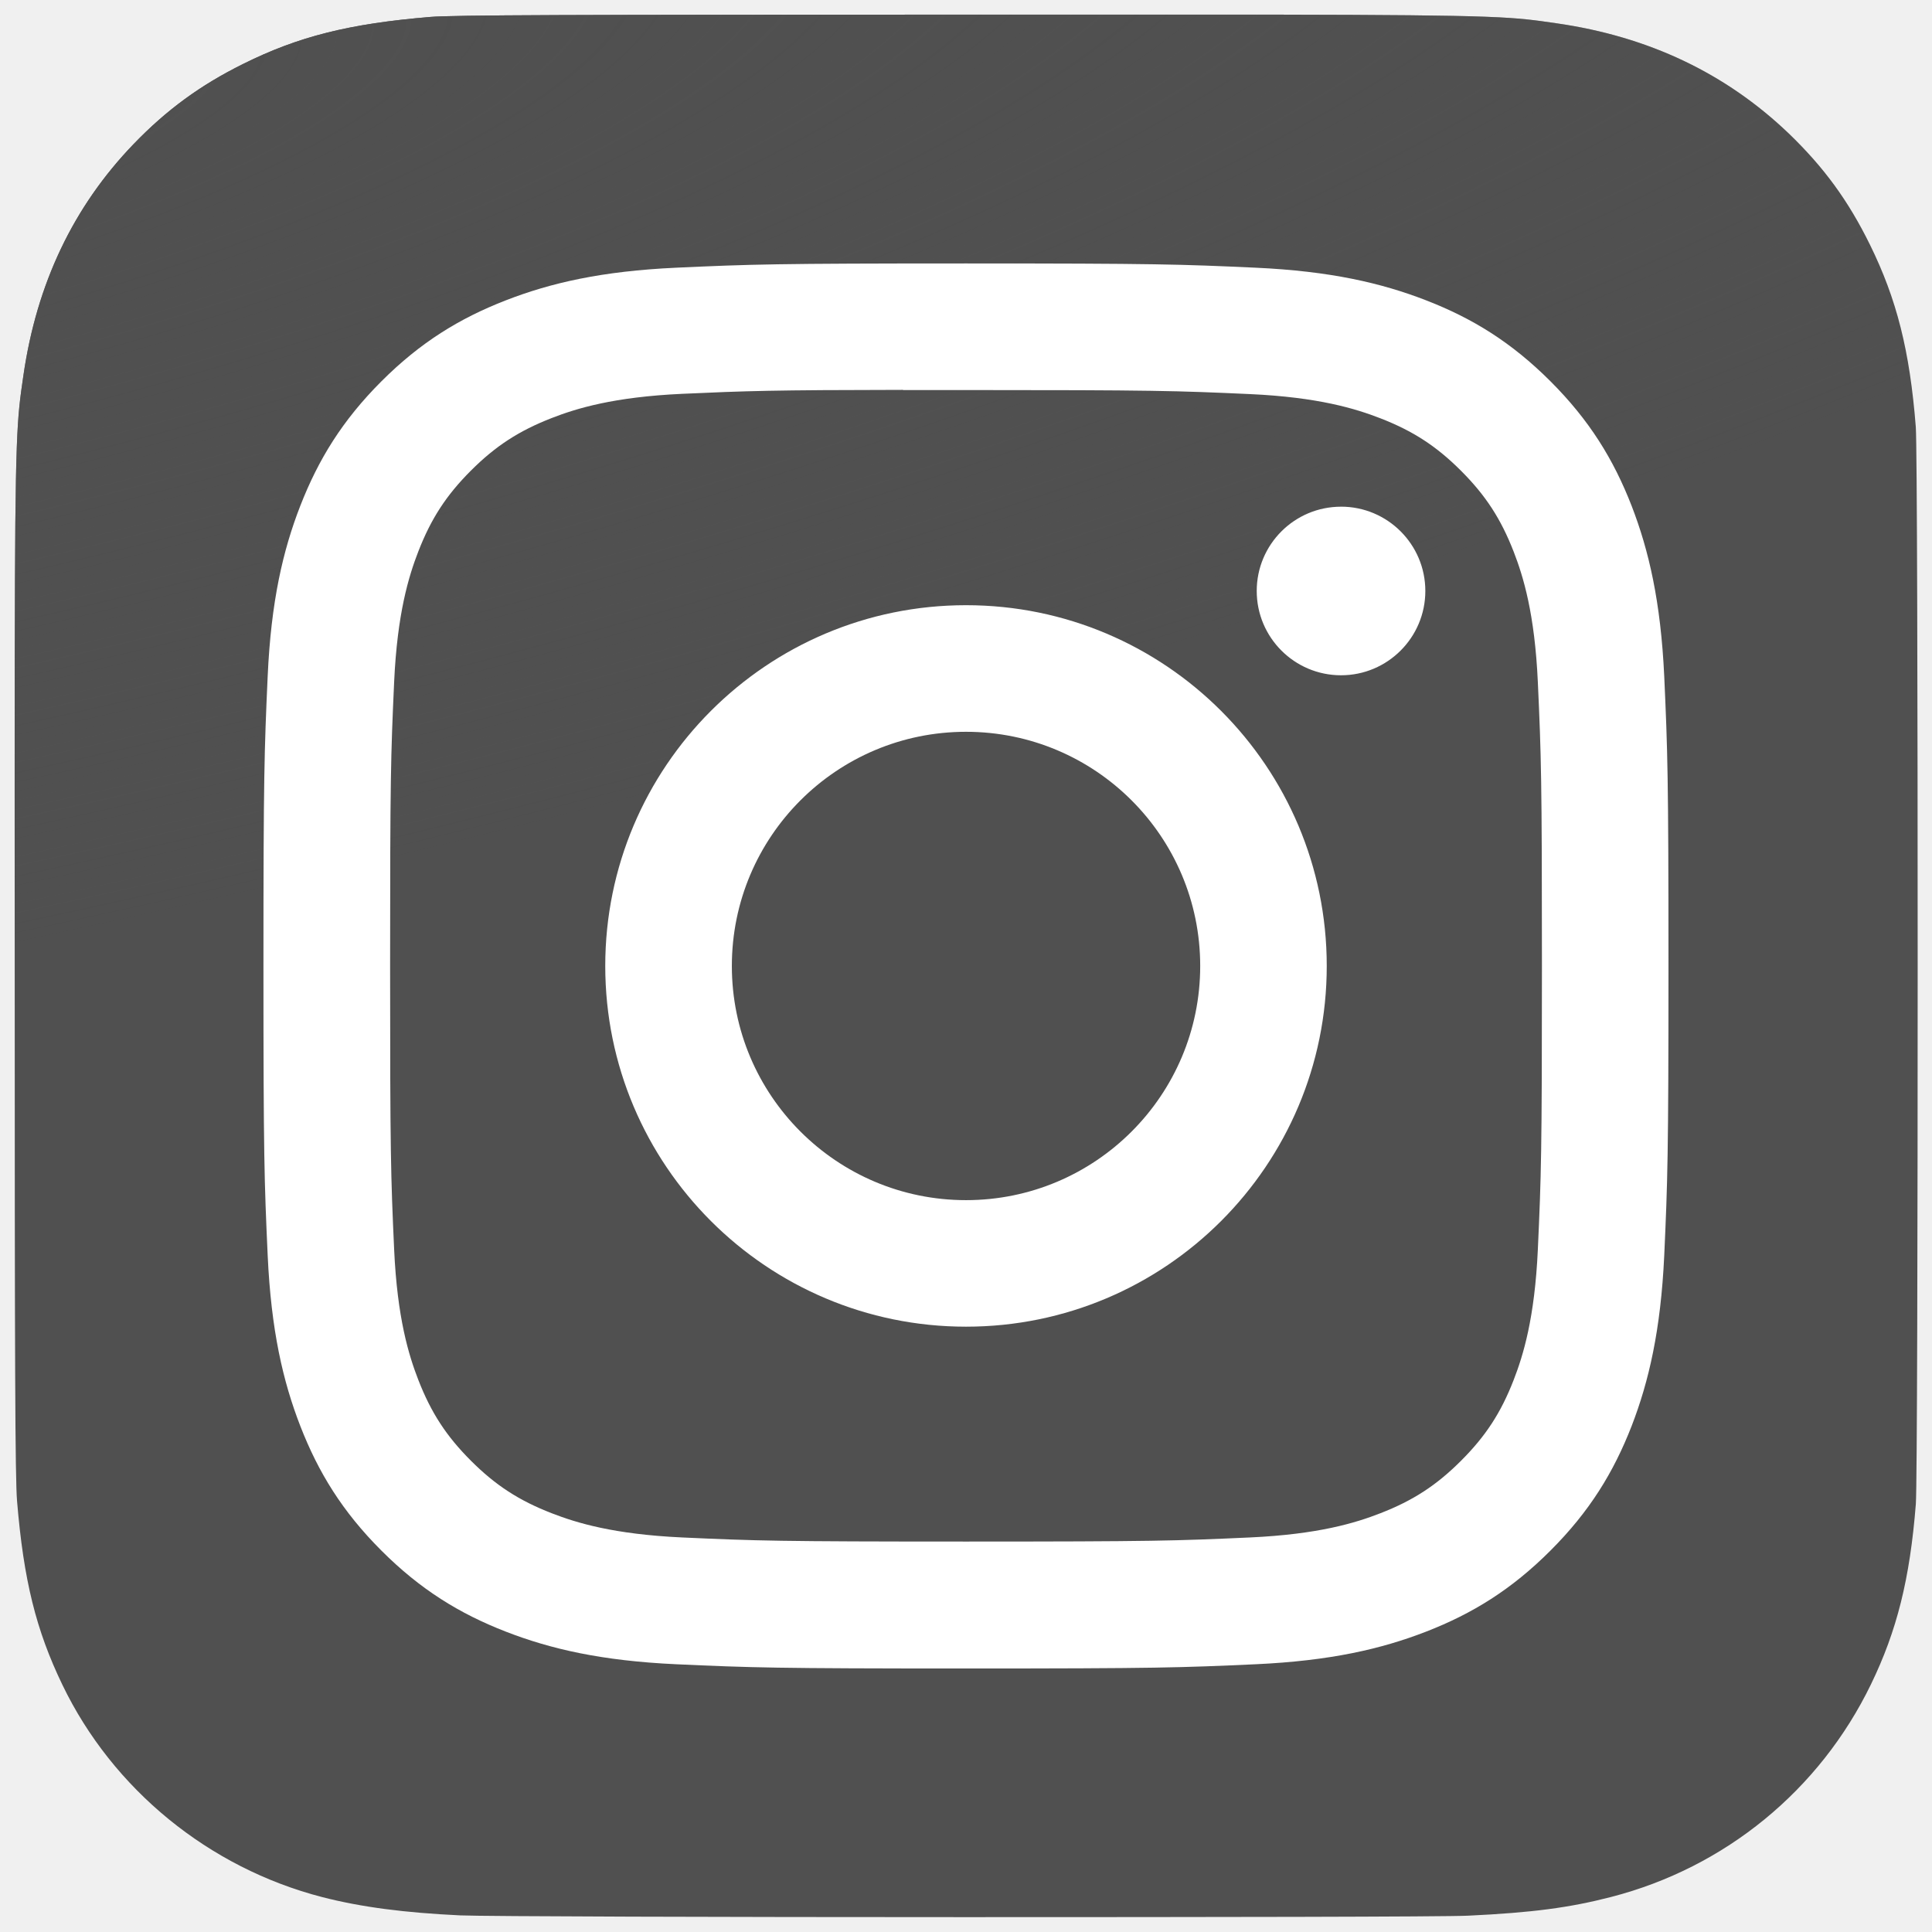
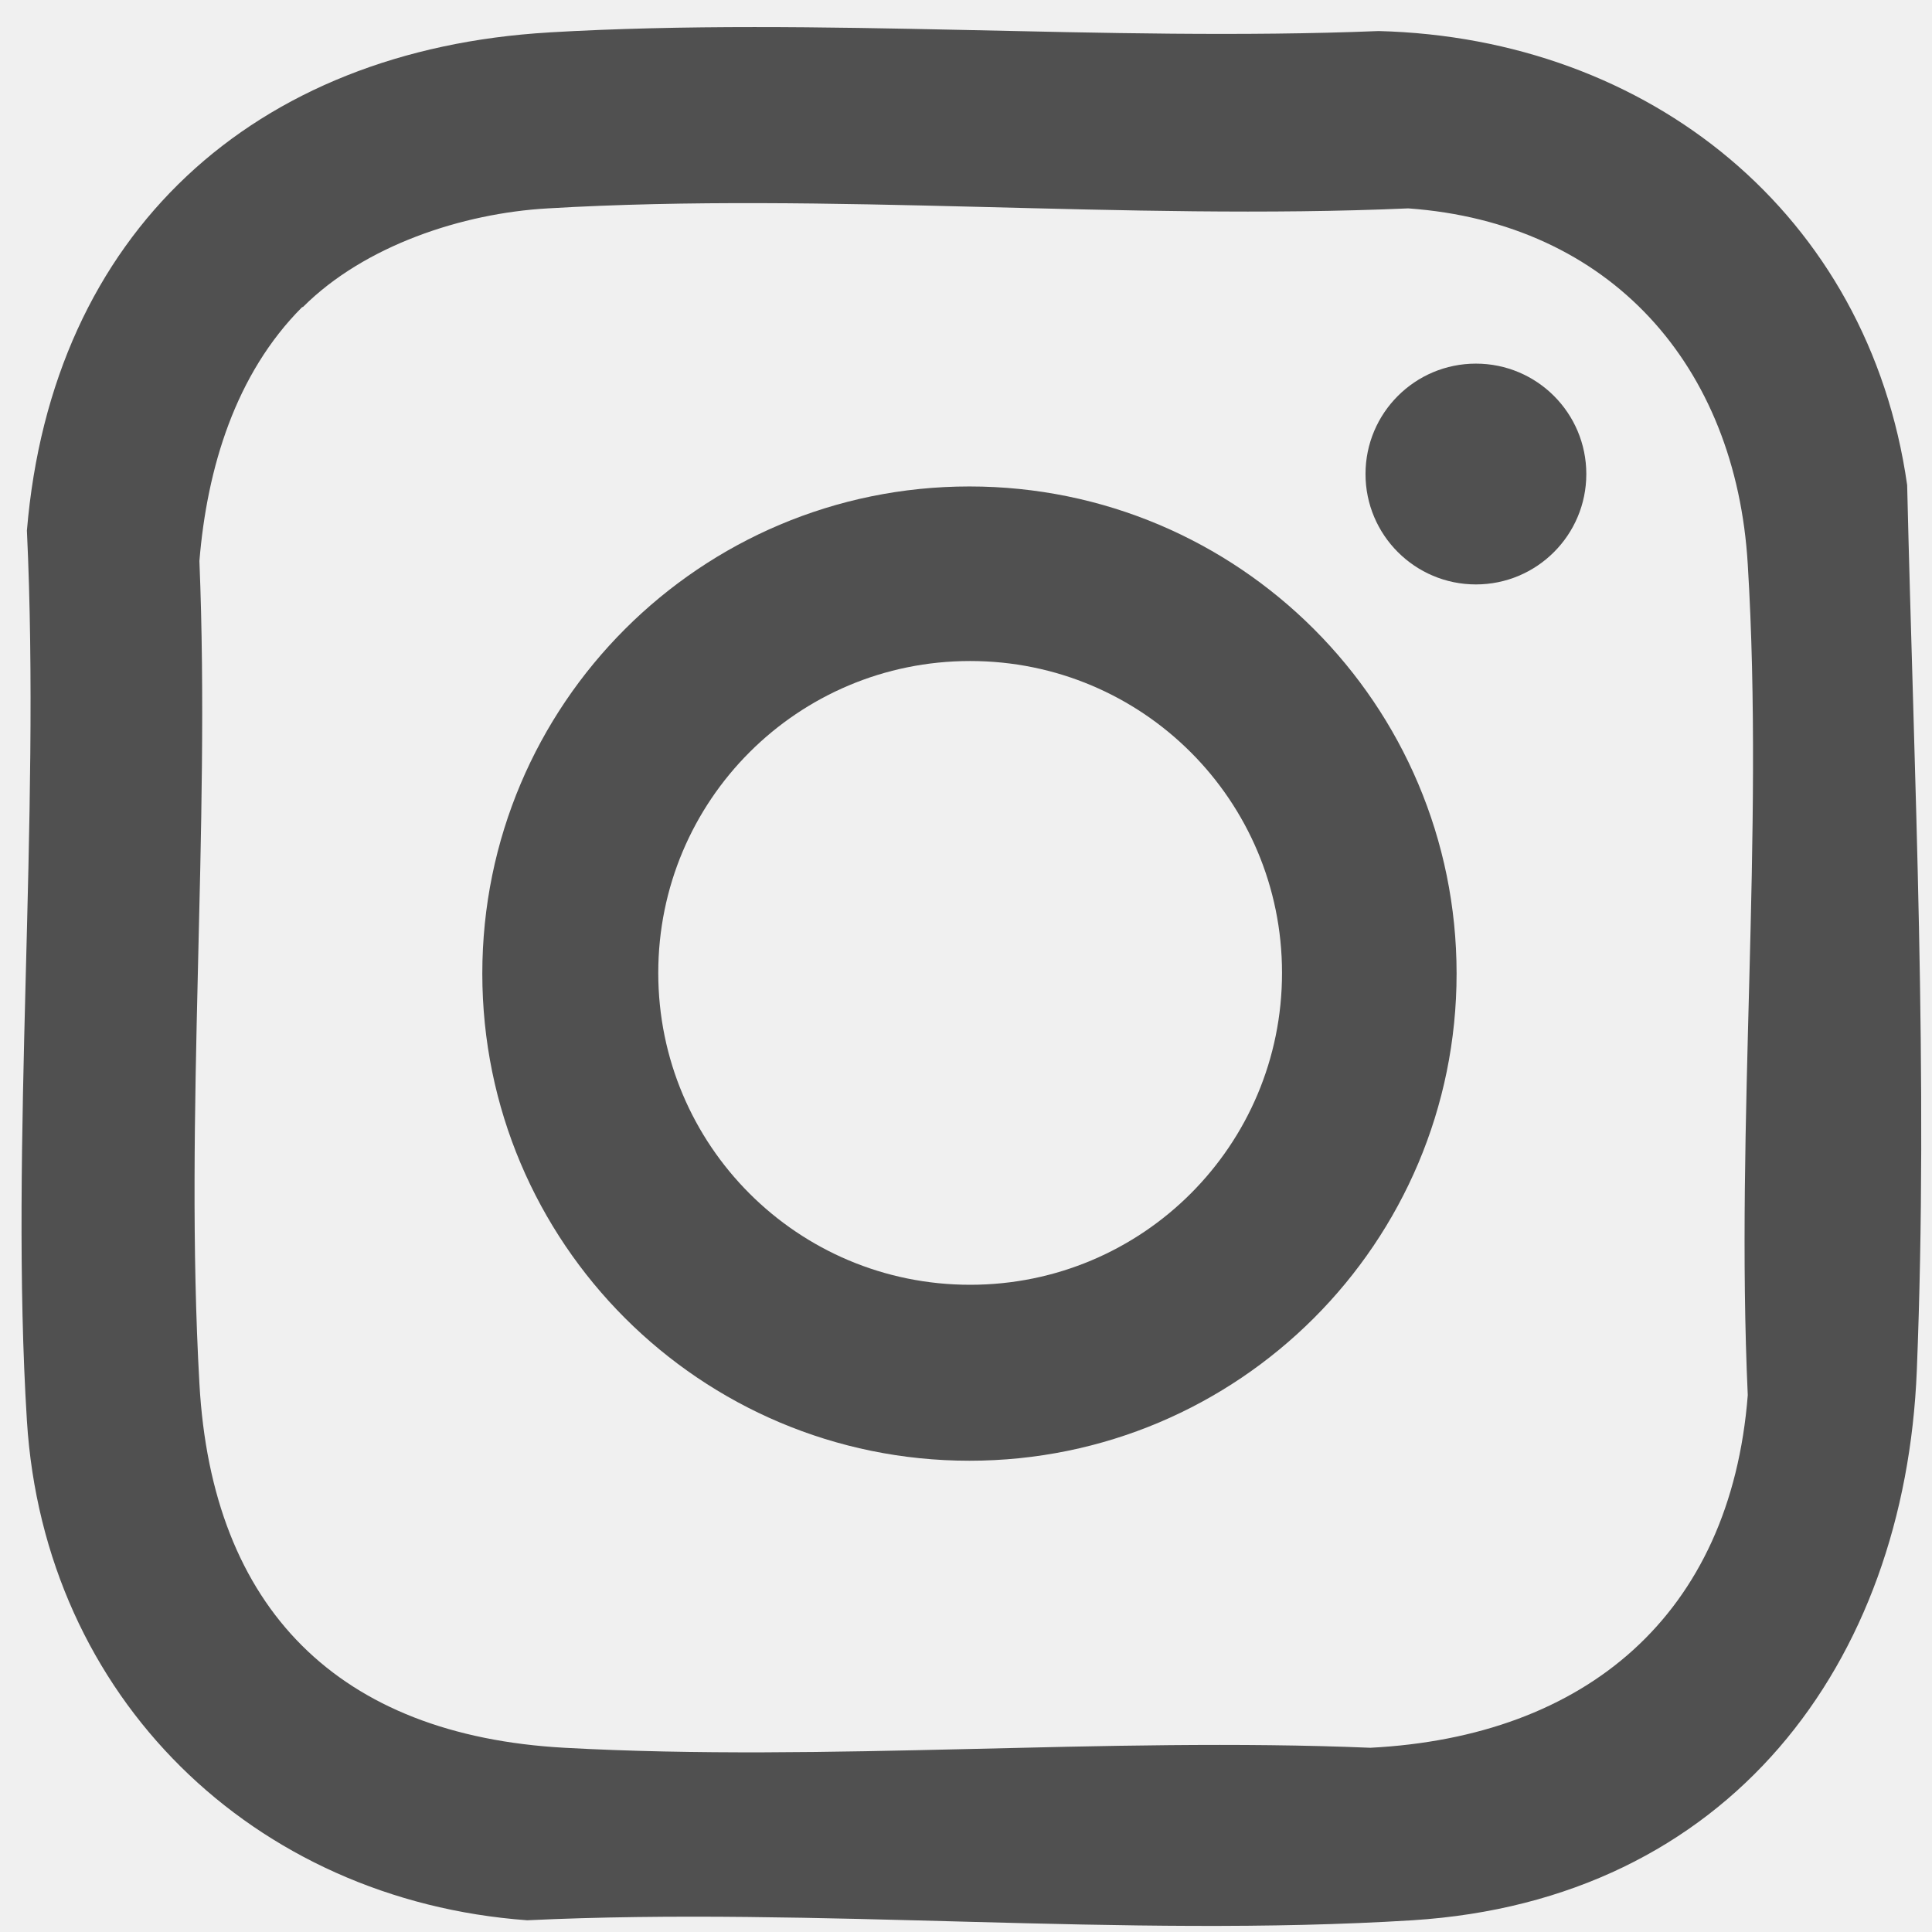
- <svg xmlns="http://www.w3.org/2000/svg" xmlns:xlink="http://www.w3.org/1999/xlink" width="132.004" height="132">
-   <defs>
-     <linearGradient id="b">
-       <stop offset="0" stop-color="#505050" />
-       <stop stop-color="#505050" offset=".128" />
-       <stop offset="1" stop-color="#505050" stop-opacity="0" />
-     </linearGradient>
-     <linearGradient id="a">
-       <stop offset="0" stop-color="#505050" />
-       <stop offset=".1" stop-color="#505050" />
-       <stop offset=".5" stop-color="#505050" />
-       <stop offset="1" stop-color="#505050" />
-     </linearGradient>
-     <radialGradient id="c" cx="158.429" cy="578.088" r="65" xlink:href="#a" gradientUnits="userSpaceOnUse" gradientTransform="matrix(0 -1.98198 1.8439 0 -1031.402 454.004)" fx="158.429" fy="578.088" />
-     <radialGradient id="d" cx="147.694" cy="473.455" r="65" xlink:href="#b" gradientUnits="userSpaceOnUse" gradientTransform="matrix(.17394 .86872 -3.5818 .71718 1648.348 -458.493)" fx="147.694" fy="473.455" />
-   </defs>
-   <path fill="url(#c)" d="M65.03 0C37.888 0 29.95.028 28.407.156c-5.57.463-9.036 1.34-12.812 3.22-2.91 1.445-5.205 3.12-7.47 5.468C4 13.126 1.5 18.394.595 24.656c-.44 3.04-.568 3.66-.594 19.188-.01 5.176 0 11.988 0 21.125 0 27.12.03 35.05.16 36.59.45 5.42 1.3 8.83 3.1 12.56 3.44 7.14 10.01 12.5 17.75 14.5 2.68.69 5.64 1.07 9.44 1.25 1.61.07 18.02.12 34.44.12 16.42 0 32.84-.02 34.41-.1 4.4-.207 6.955-.55 9.78-1.28 7.79-2.01 14.24-7.29 17.75-14.53 1.765-3.64 2.66-7.18 3.065-12.317.088-1.12.125-18.977.125-36.81 0-17.836-.04-35.66-.128-36.78-.41-5.22-1.305-8.73-3.127-12.44-1.495-3.037-3.155-5.305-5.565-7.624C116.9 4 111.64 1.5 105.372.596 102.335.157 101.73.027 86.19 0H65.03z" transform="translate(1.004 1)" />
-   <path fill="url(#d)" d="M65.03 0C37.888 0 29.95.028 28.407.156c-5.57.463-9.036 1.34-12.812 3.22-2.91 1.445-5.205 3.12-7.47 5.468C4 13.126 1.5 18.394.595 24.656c-.44 3.04-.568 3.66-.594 19.188-.01 5.176 0 11.988 0 21.125 0 27.12.03 35.05.16 36.59.45 5.42 1.3 8.83 3.1 12.56 3.44 7.14 10.01 12.5 17.75 14.5 2.68.69 5.64 1.07 9.44 1.25 1.61.07 18.02.12 34.44.12 16.42 0 32.84-.02 34.41-.1 4.4-.207 6.955-.55 9.78-1.28 7.79-2.01 14.24-7.29 17.75-14.53 1.765-3.64 2.66-7.18 3.065-12.317.088-1.12.125-18.977.125-36.81 0-17.836-.04-35.66-.128-36.78-.41-5.22-1.305-8.73-3.127-12.44-1.495-3.037-3.155-5.305-5.565-7.624C116.9 4 111.64 1.5 105.372.596 102.335.157 101.73.027 86.19 0H65.03z" transform="translate(1.004 1)" />
-   <path fill="#fff" d="M66.004 18c-13.036 0-14.672.057-19.792.29-5.11.234-8.598 1.043-11.65 2.23-3.157 1.226-5.835 2.866-8.503 5.535-2.67 2.668-4.31 5.346-5.54 8.502-1.19 3.053-2 6.542-2.23 11.65C18.06 51.327 18 52.964 18 66s.058 14.667.29 19.787c.235 5.11 1.044 8.598 2.23 11.65 1.227 3.157 2.867 5.835 5.536 8.503 2.667 2.67 5.345 4.314 8.5 5.54 3.054 1.187 6.543 1.996 11.652 2.23 5.12.233 6.755.29 19.79.29 13.037 0 14.668-.057 19.788-.29 5.11-.234 8.602-1.043 11.656-2.23 3.156-1.226 5.83-2.87 8.497-5.54 2.67-2.668 4.31-5.346 5.54-8.502 1.18-3.053 1.99-6.542 2.23-11.65.23-5.12.29-6.752.29-19.788 0-13.036-.06-14.672-.29-19.792-.24-5.11-1.05-8.598-2.23-11.65-1.23-3.157-2.87-5.835-5.54-8.503-2.67-2.67-5.34-4.31-8.5-5.535-3.06-1.187-6.55-1.996-11.66-2.23-5.12-.233-6.75-.29-19.79-.29zm-4.306 8.65c1.278-.002 2.704 0 4.306 0 12.816 0 14.335.046 19.396.276 4.68.214 7.22.996 8.912 1.653 2.24.87 3.837 1.91 5.516 3.59 1.68 1.68 2.72 3.28 3.592 5.52.657 1.69 1.44 4.23 1.653 8.91.23 5.06.28 6.58.28 19.39s-.05 14.33-.28 19.39c-.214 4.68-.996 7.22-1.653 8.91-.87 2.24-1.912 3.835-3.592 5.514-1.68 1.68-3.275 2.72-5.516 3.59-1.69.66-4.232 1.44-8.912 1.654-5.06.23-6.58.28-19.396.28-12.817 0-14.336-.05-19.396-.28-4.68-.216-7.22-.998-8.913-1.655-2.24-.87-3.84-1.91-5.52-3.59-1.68-1.68-2.72-3.276-3.592-5.517-.657-1.69-1.44-4.23-1.653-8.91-.23-5.06-.276-6.58-.276-19.398s.046-14.33.276-19.39c.214-4.68.996-7.22 1.653-8.912.87-2.24 1.912-3.84 3.592-5.52 1.68-1.68 3.28-2.72 5.52-3.592 1.692-.66 4.233-1.44 8.913-1.655 4.428-.2 6.144-.26 15.09-.27zm29.928 7.97c-3.18 0-5.76 2.577-5.76 5.758 0 3.18 2.58 5.76 5.76 5.76 3.18 0 5.76-2.58 5.76-5.76 0-3.18-2.58-5.76-5.76-5.76zm-25.622 6.73c-13.613 0-24.65 11.037-24.65 24.65 0 13.613 11.037 24.645 24.65 24.645C79.617 90.645 90.65 79.613 90.65 66S79.616 41.35 66.003 41.35zm0 8.65c8.836 0 16 7.163 16 16 0 8.836-7.164 16-16 16-8.837 0-16-7.164-16-16 0-8.837 7.163-16 16-16z" />
+ <svg xmlns="http://www.w3.org/2000/svg" width="28" height="28" viewBox="0 0 28 28" fill="none">
+   <path d="M7.95 0.47C11.89 0.24 16.01 0.61 19.98 0.45C23.9 0.55 27.08 3.1 27.64 7.03C27.74 11.27 27.95 15.61 27.78 19.86C27.61 24.11 25.06 27.54 20.47 27.83C16.29 28.09 11.84 27.63 7.64 27.83C3.67 27.54 0.64 24.6 0.39 20.59C0.14 16.58 0.59 11.92 0.39 7.69C0.75 3.37 3.68 0.72 7.96 0.47H7.95ZM4.38 4.45C3.41 5.42 3 6.79 2.89 8.13C3.05 12.05 2.67 16.15 2.89 20.05C3.07 23.32 4.91 25.15 8.18 25.33C12 25.54 16.01 25.17 19.86 25.33C22.98 25.17 25.08 23.41 25.33 20.22C25.15 16.27 25.57 12.11 25.33 8.18C25.16 5.3 23.34 3.23 20.41 3.02C16.31 3.2 12.01 2.78 7.94 3.02C6.7 3.09 5.28 3.56 4.39 4.45H4.38Z" fill="#505050" />
+   <path d="M21.11 14.11C21.11 18.01 17.95 21.17 14.05 21.17C10.15 21.17 6.99 18.01 6.99 14.11C6.99 10.21 10.15 7.05 14.05 7.05C17.95 7.05 21.11 10.21 21.11 14.11ZM18.58 14.1C18.58 11.6 16.56 9.58 14.06 9.58C11.56 9.58 9.54 11.6 9.54 14.1C9.54 16.6 11.56 18.62 14.06 18.62C16.56 18.62 18.58 16.6 18.58 14.1Z" fill="#505050" />
+   <path d="M21.39 8.47C22.274 8.47 22.99 7.753 22.99 6.87C22.99 5.986 22.274 5.27 21.39 5.27C20.506 5.27 19.79 5.986 19.79 6.87C19.79 7.753 20.506 8.47 21.39 8.47Z" fill="#505050" />
</svg>
